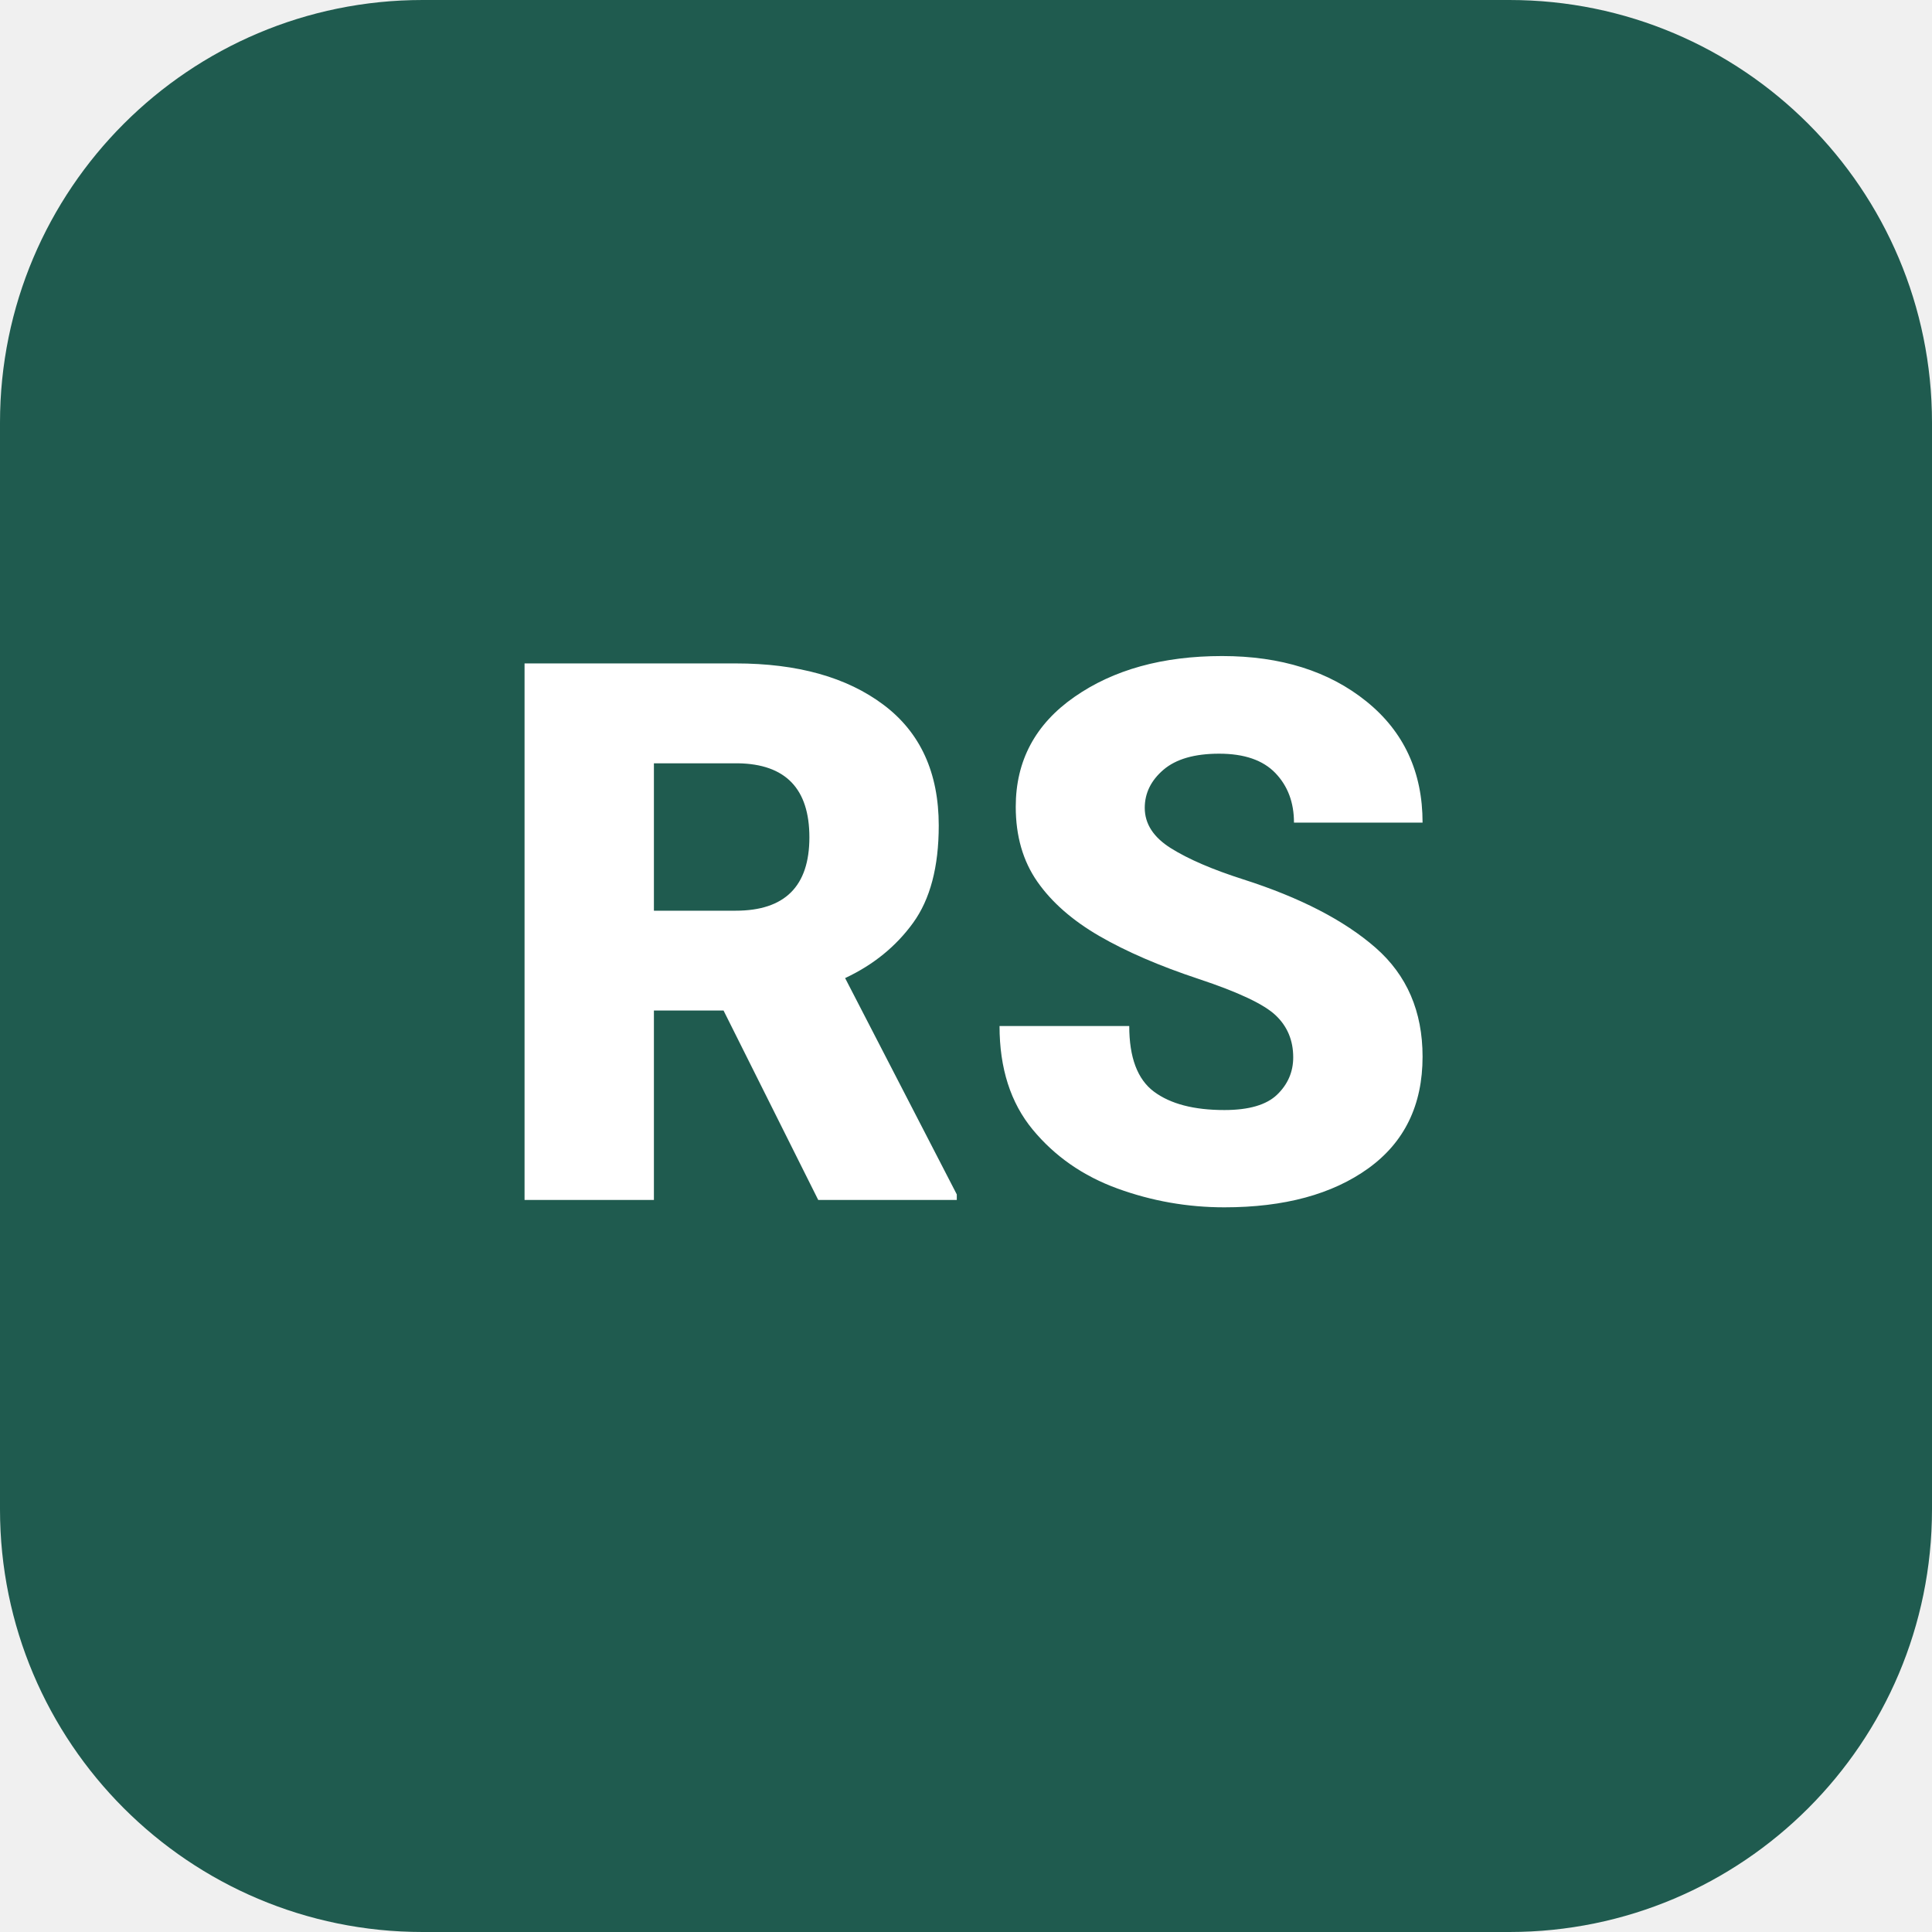
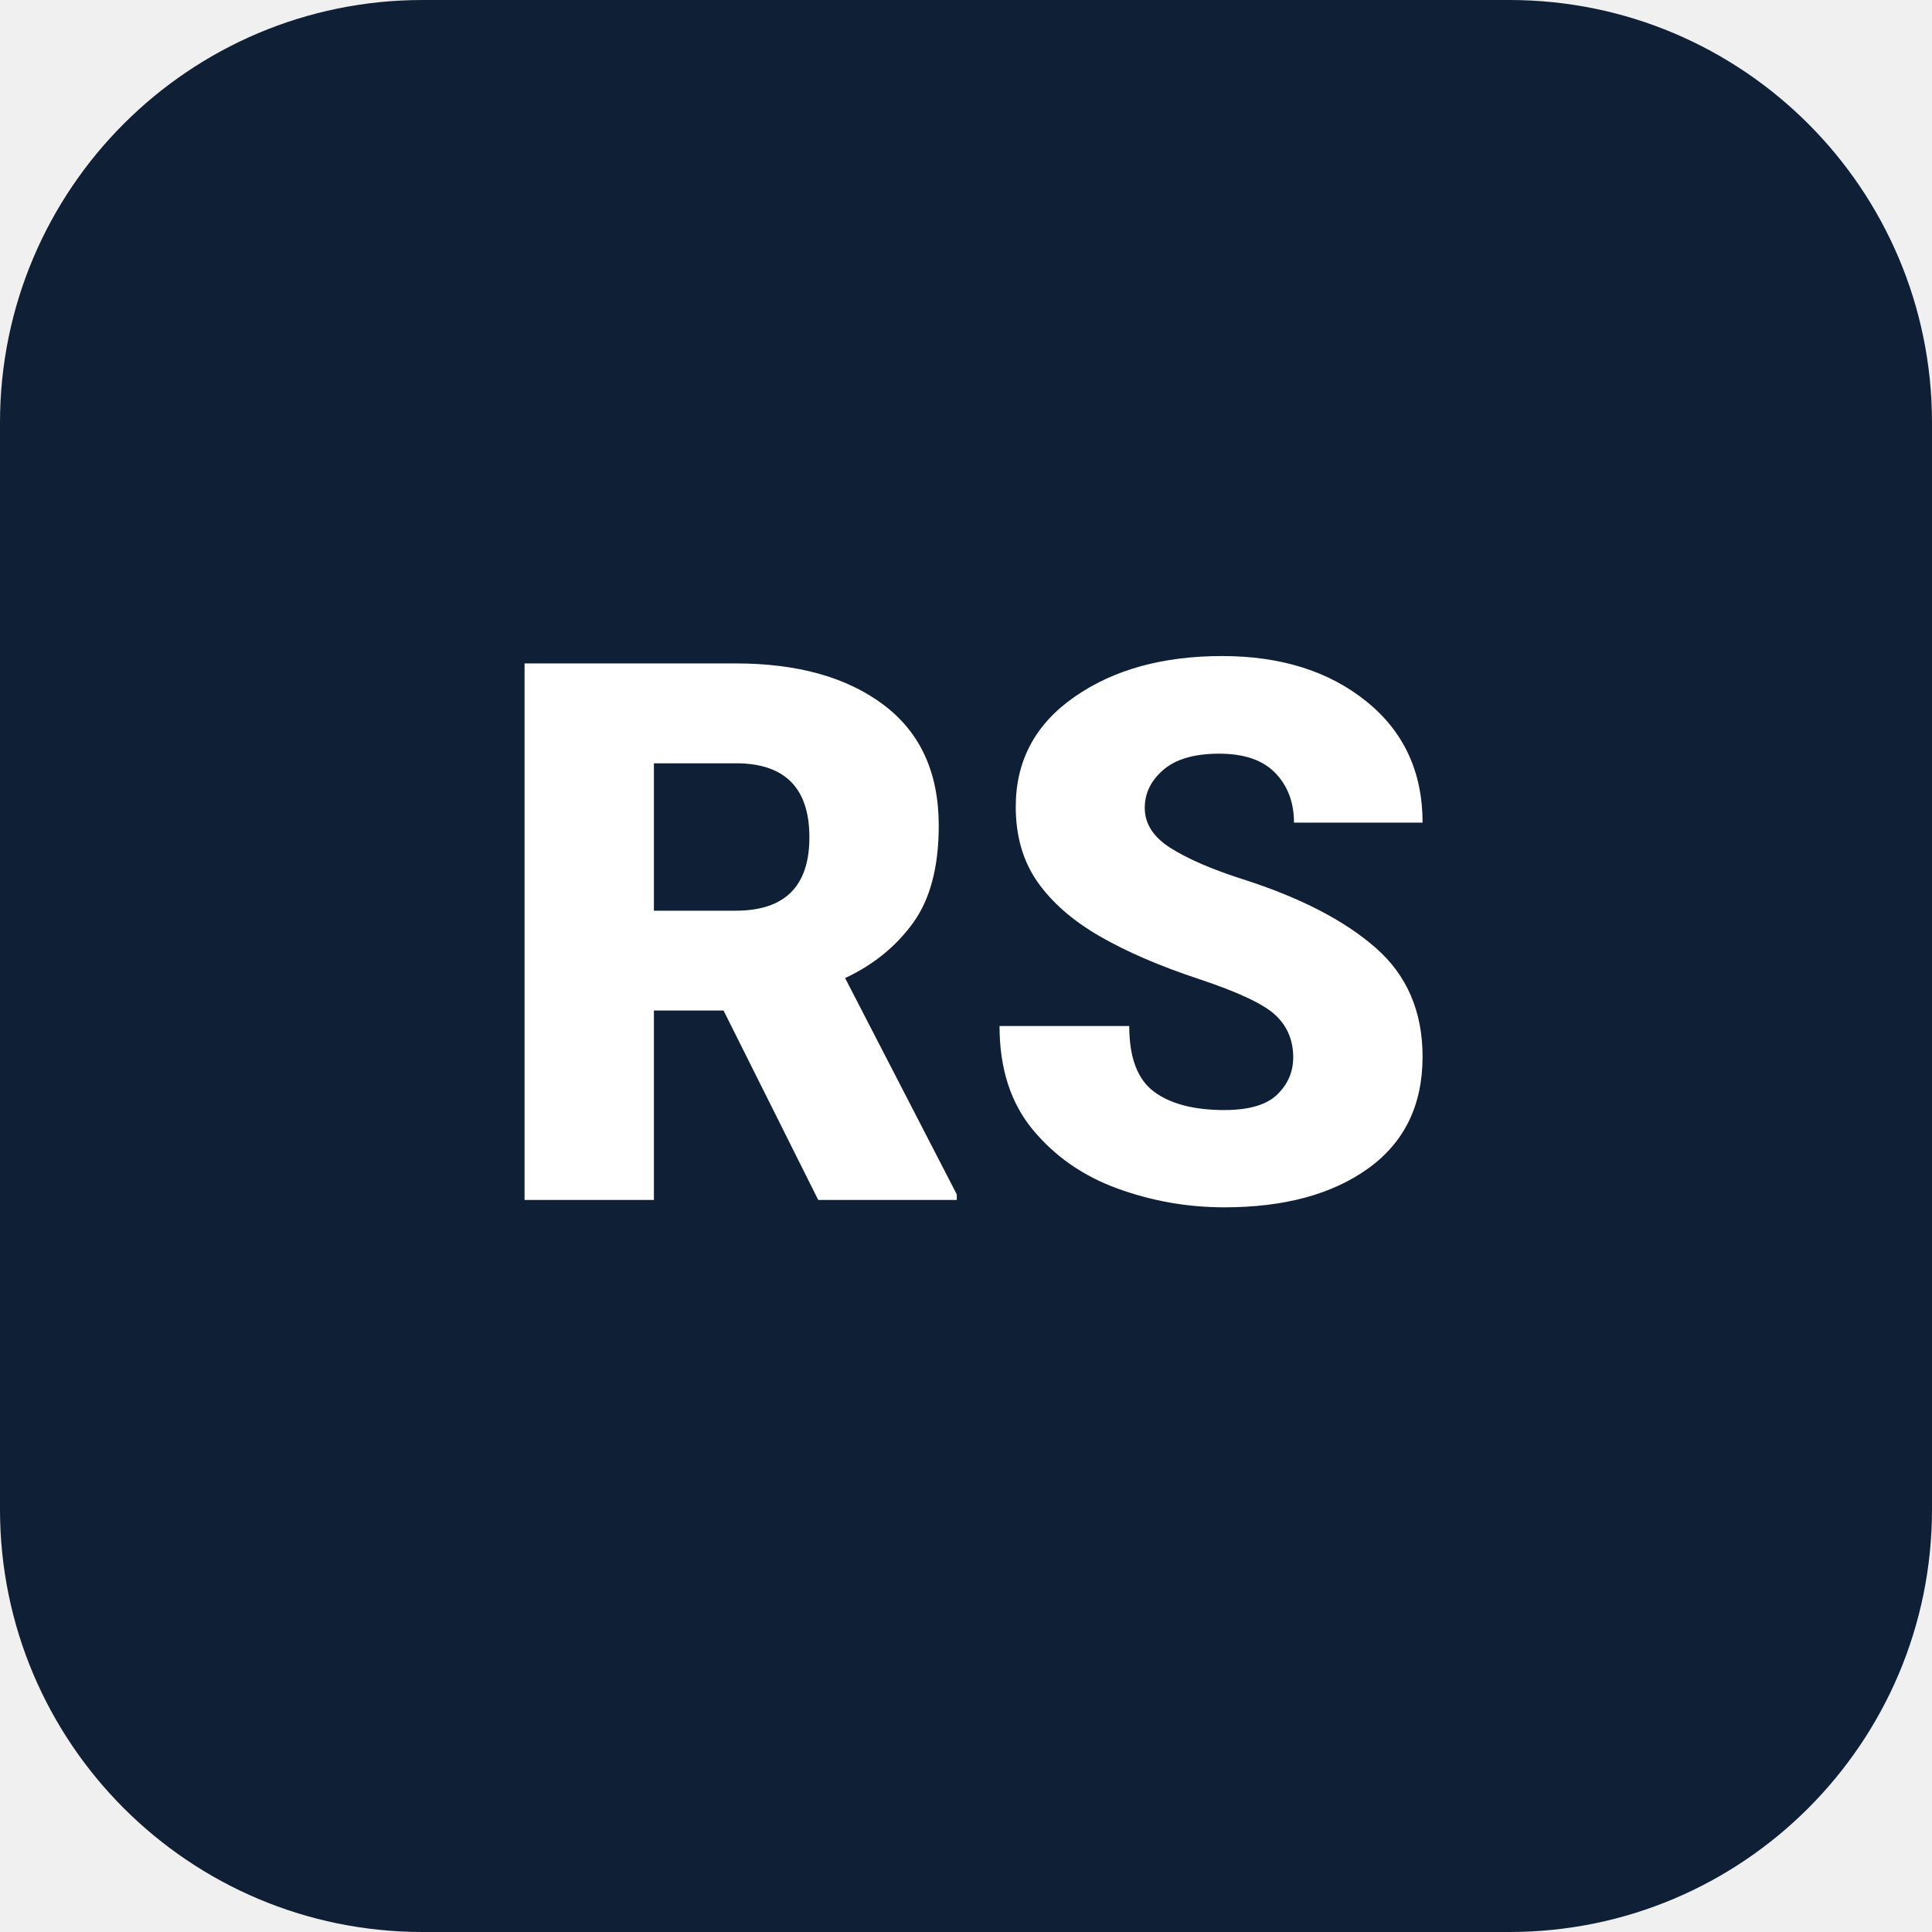
<svg xmlns="http://www.w3.org/2000/svg" viewBox="0 0 512 512">
-   <rect width="512" height="512" rx="112" fill="#1f5b4f" />
+   <rect width="512" height="512" rx="112" fill="#0f1f35" />
  <text x="256" y="318" font-family="Segoe UI, Roboto, Helvetica, Arial, sans-serif" font-size="200" font-weight="800" fill="#fff" text-anchor="middle">RS</text>
</svg>
